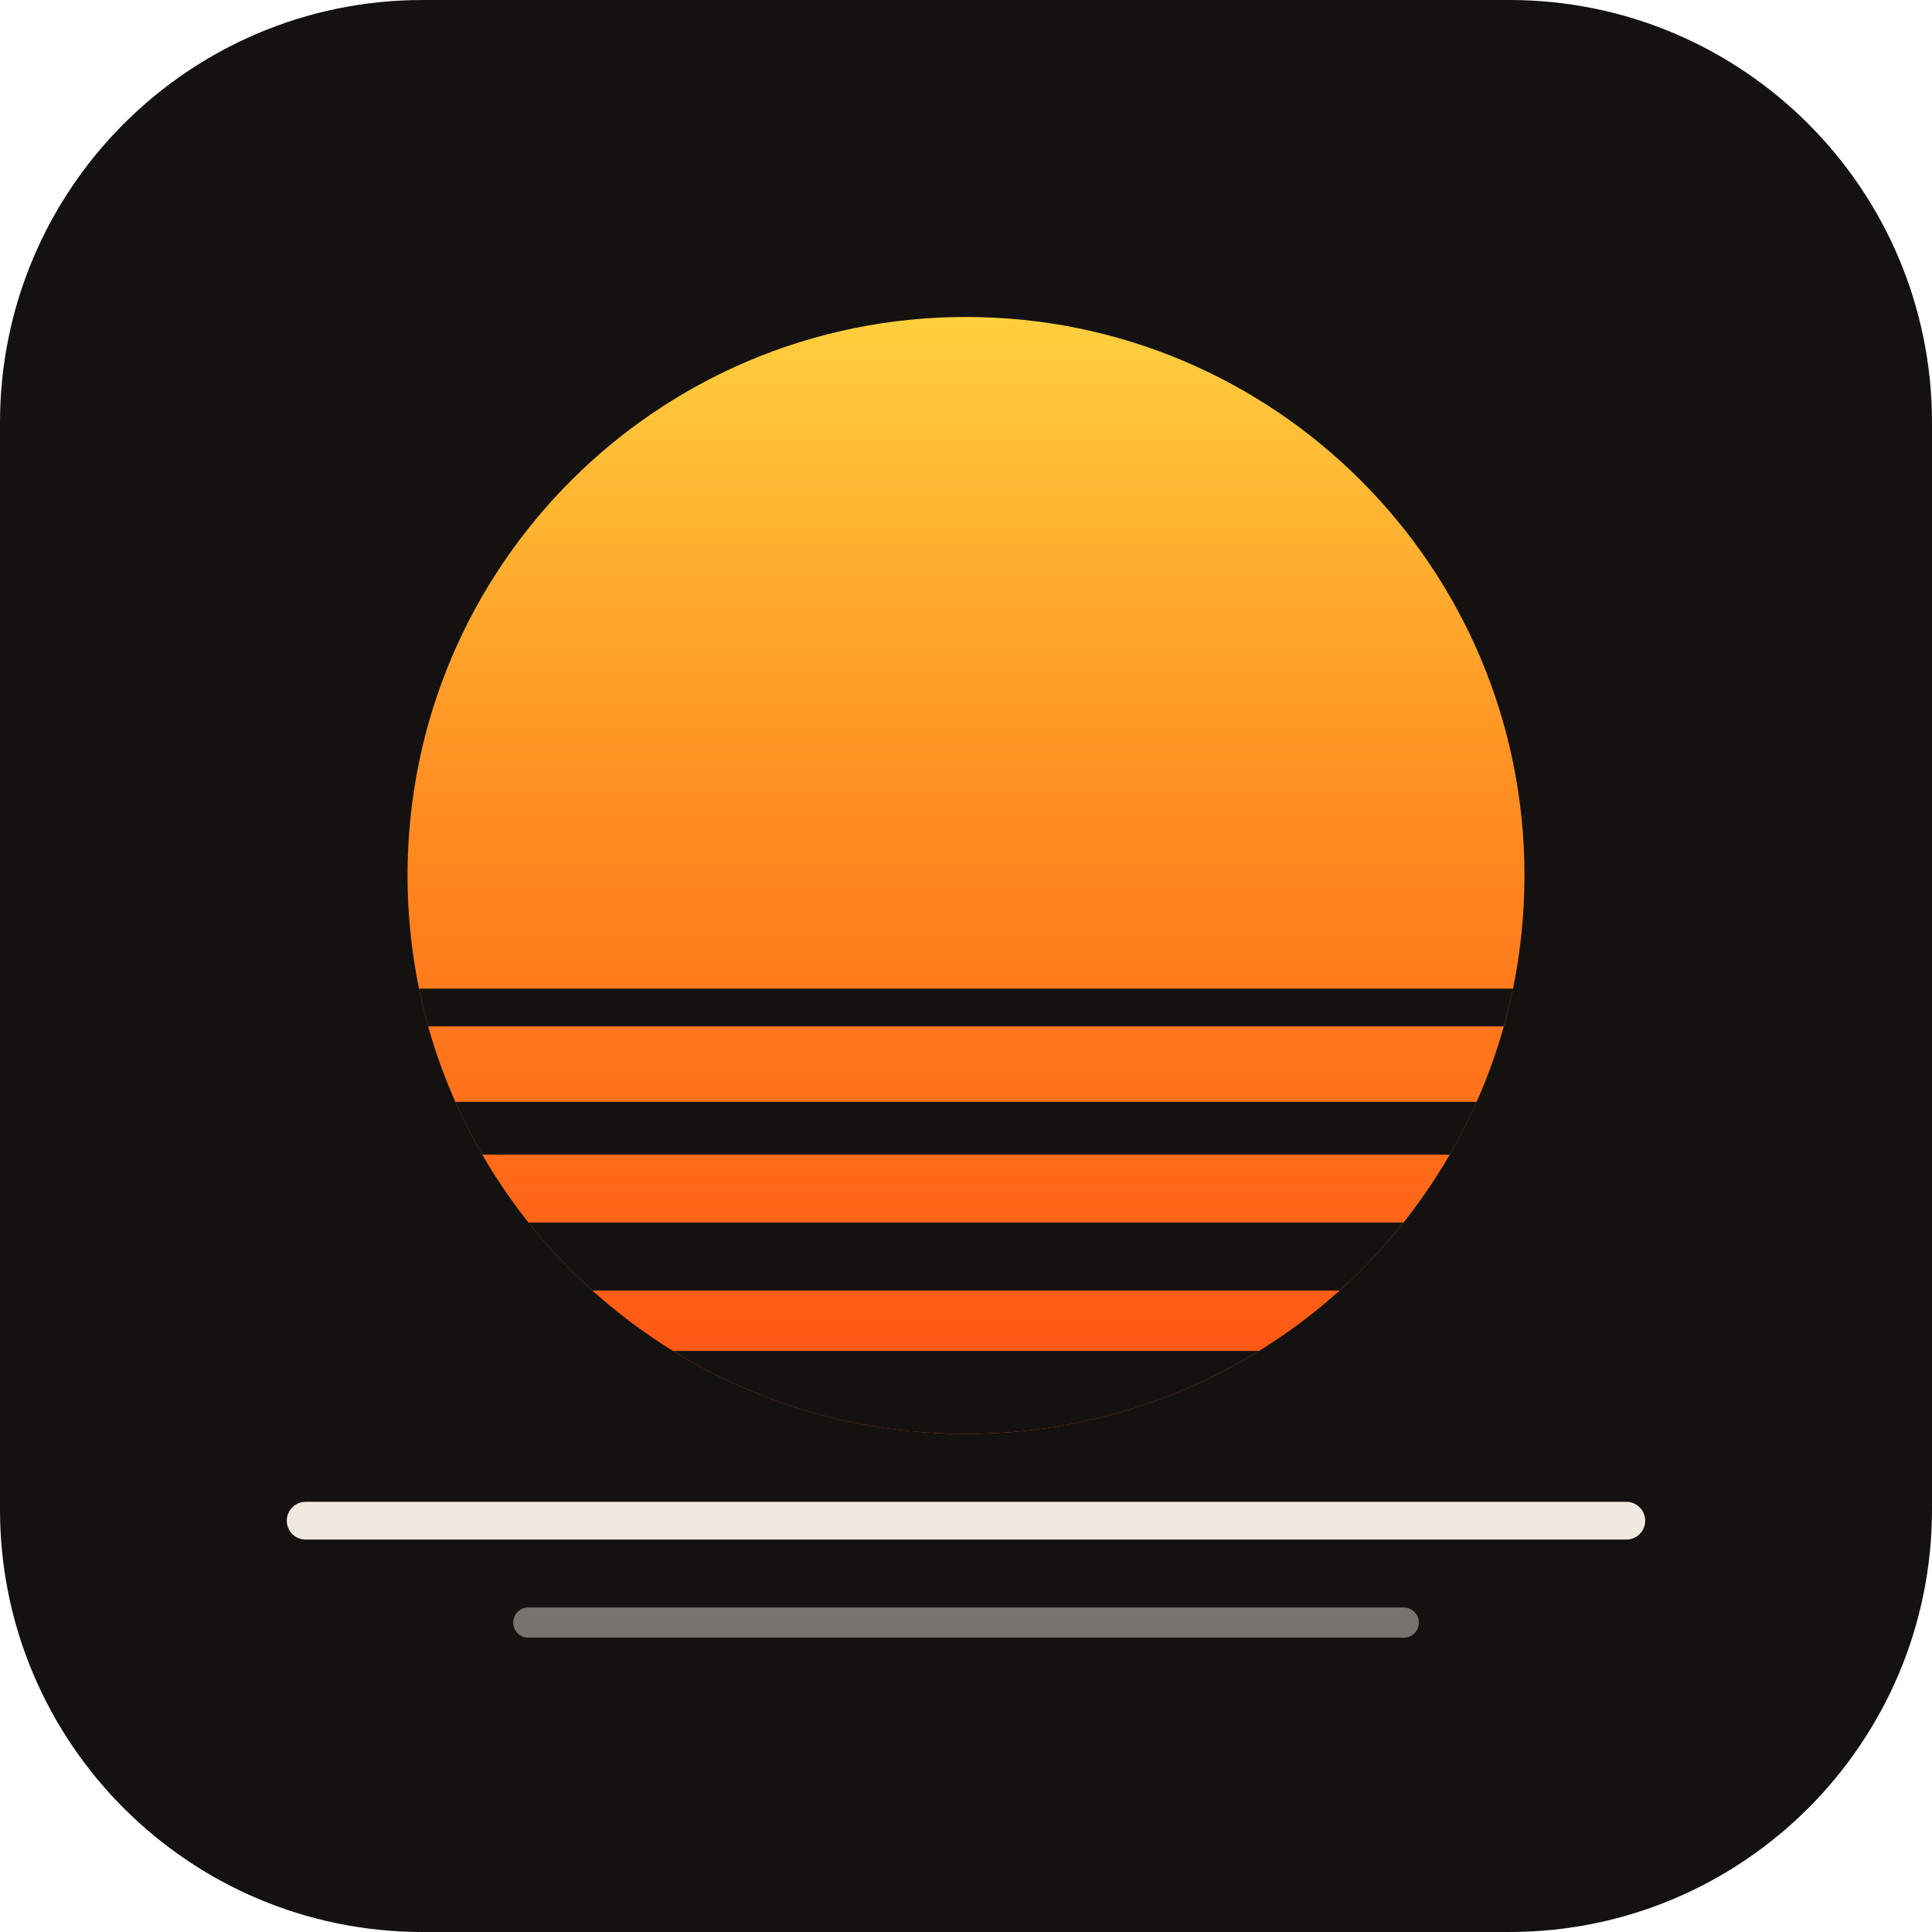
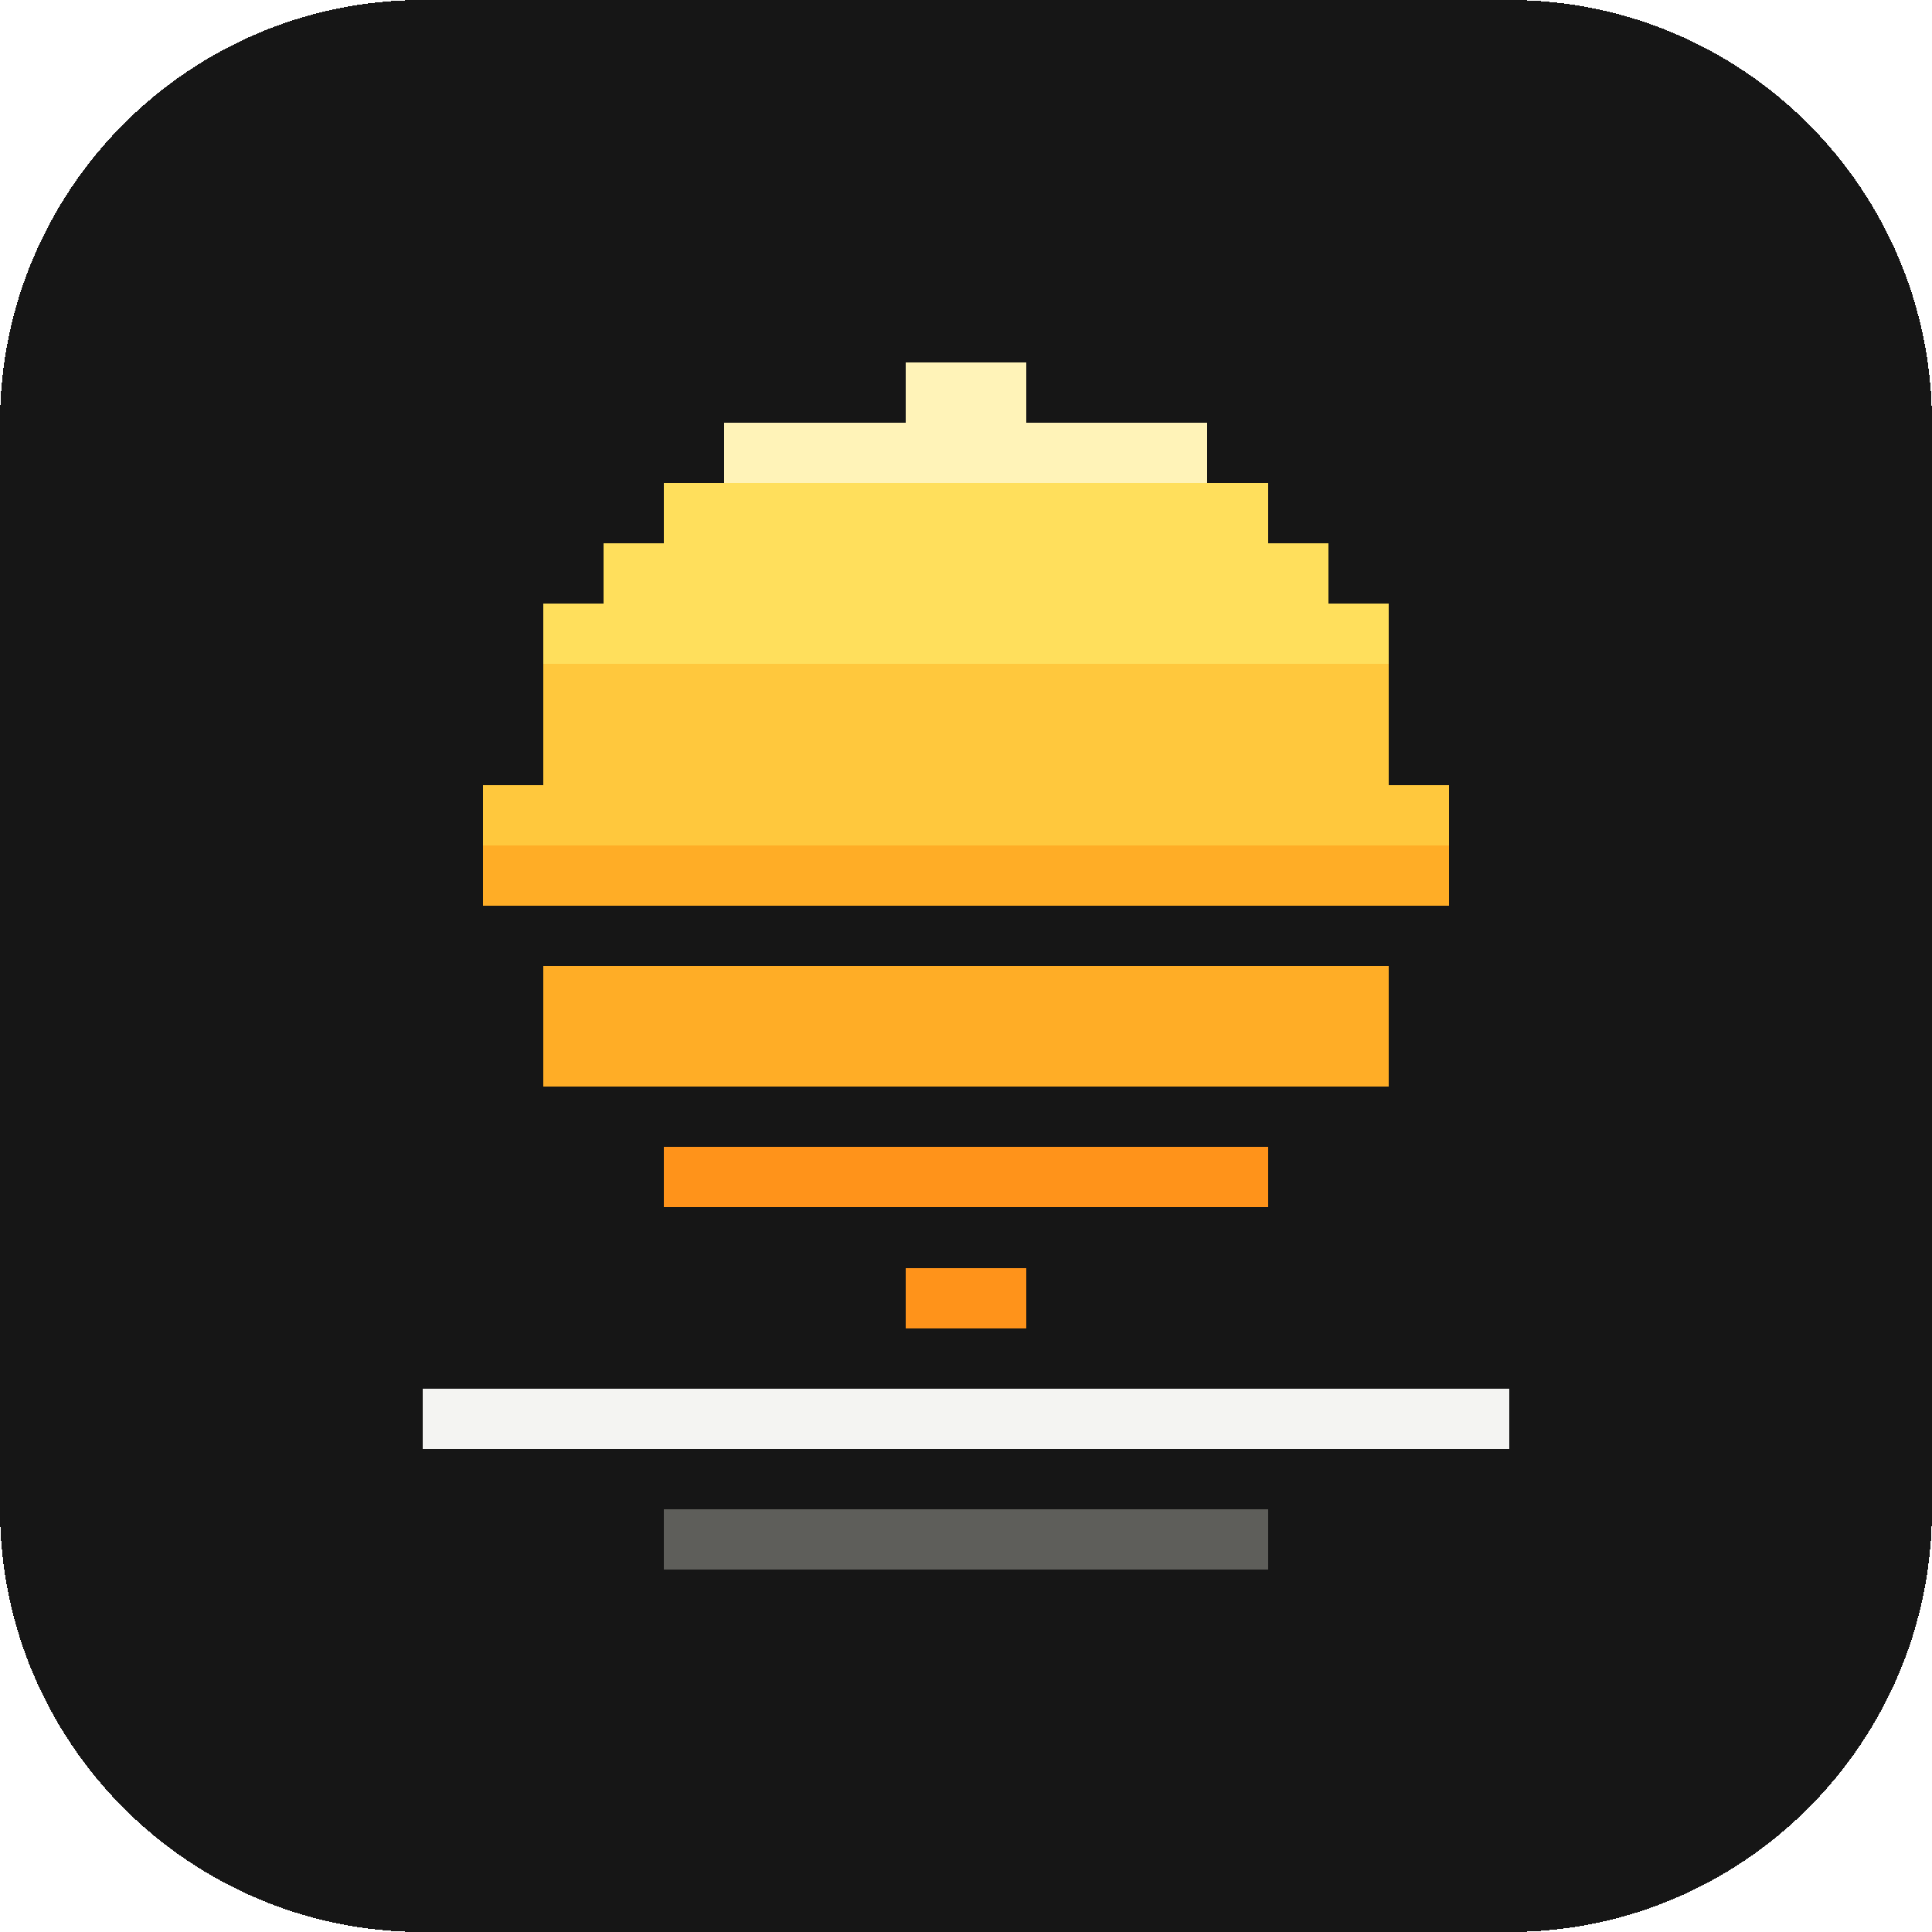
- <svg xmlns="http://www.w3.org/2000/svg" viewBox="0 0 512 512">
-   <defs>
-     <linearGradient id="sun" x1="0" y1="0" x2="0" y2="1">
-       <stop offset="0" stop-color="#ffd23f" />
-       <stop offset="0.45" stop-color="#ff8a1f" />
-       <stop offset="1" stop-color="#ff4d12" />
-     </linearGradient>
-     <clipPath id="disc">
-       <circle cx="256" cy="232" r="148" />
-     </clipPath>
-   </defs>
-   <rect width="512" height="512" rx="112" fill="#141210" />
-   <g clip-path="url(#disc)">
-     <rect x="100" y="80" width="312" height="310" fill="url(#sun)" />
-     <rect x="100" y="262" width="312" height="10" fill="#141210" />
-     <rect x="100" y="292" width="312" height="14" fill="#141210" />
-     <rect x="100" y="324" width="312" height="18" fill="#141210" />
-     <rect x="100" y="358" width="312" height="24" fill="#141210" />
+ <svg xmlns="http://www.w3.org/2000/svg" viewBox="0 0 32 32" shape-rendering="crispEdges">
+   <rect width="32" height="32" rx="7" fill="#161616" />
+   <g transform="translate(6 5)">
+     <rect x="9" y="1" width="2" height="1" fill="#fff3b8" />
+     <rect x="6" y="2" width="8" height="1" fill="#fff3b8" />
+     <rect x="5" y="3" width="10" height="1" fill="#ffdf5c" />
+     <rect x="4" y="4" width="12" height="1" fill="#ffdf5c" />
+     <rect x="3" y="5" width="14" height="1" fill="#ffdf5c" />
+     <rect x="3" y="6" width="14" height="1" fill="#ffc83d" />
+     <rect x="3" y="7" width="14" height="1" fill="#ffc83d" />
+     <rect x="2" y="8" width="16" height="1" fill="#ffc83d" />
+     <rect x="2" y="9" width="16" height="1" fill="#ffad26" />
+     <rect x="3" y="11" width="14" height="1" fill="#ffad26" />
+     <rect x="3" y="12" width="14" height="1" fill="#ffad26" />
+     <rect x="5" y="14" width="10" height="1" fill="#ff931a" />
+     <rect x="9" y="16" width="2" height="1" fill="#ff931a" />
+     <rect x="1" y="18" width="18" height="1" fill="#f4f4f2" />
+     <rect x="5" y="20" width="10" height="1" fill="#5e5e5a" />
  </g>
-   <rect x="76" y="398" width="360" height="10" rx="5" fill="#efe9df" />
-   <rect x="136" y="426" width="240" height="8" rx="4" fill="#efe9df" opacity=".45" />
</svg>
